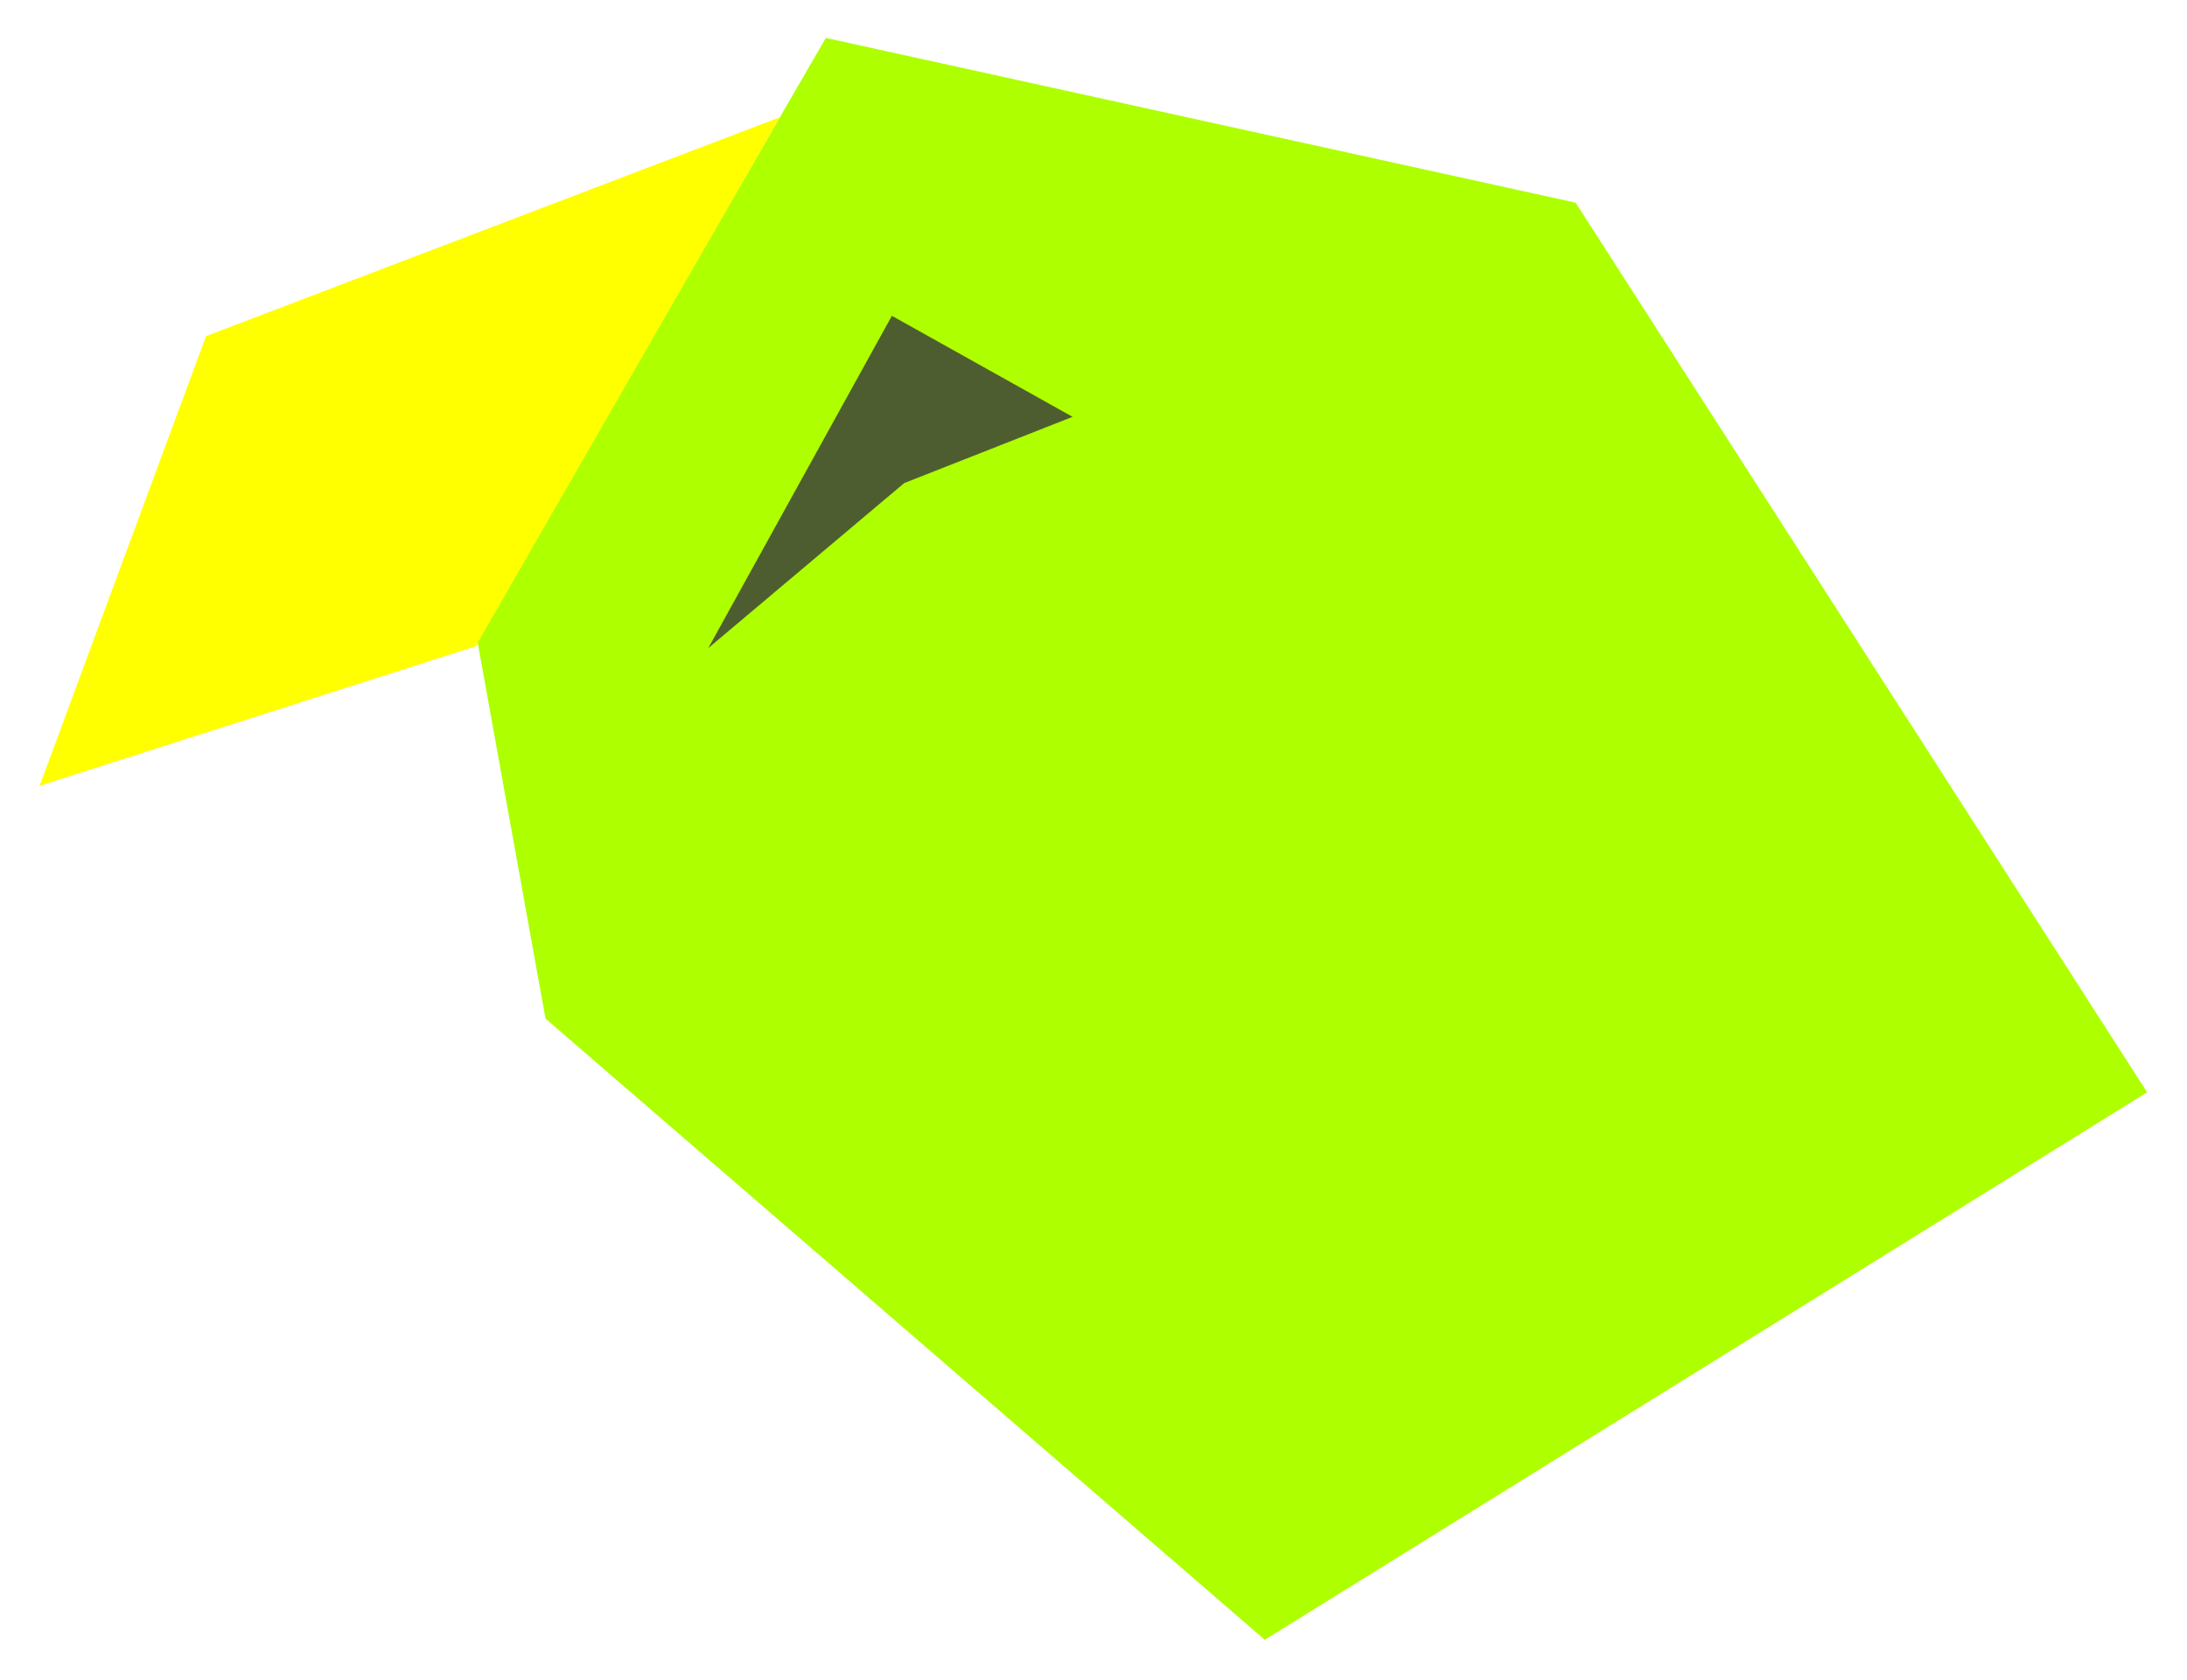
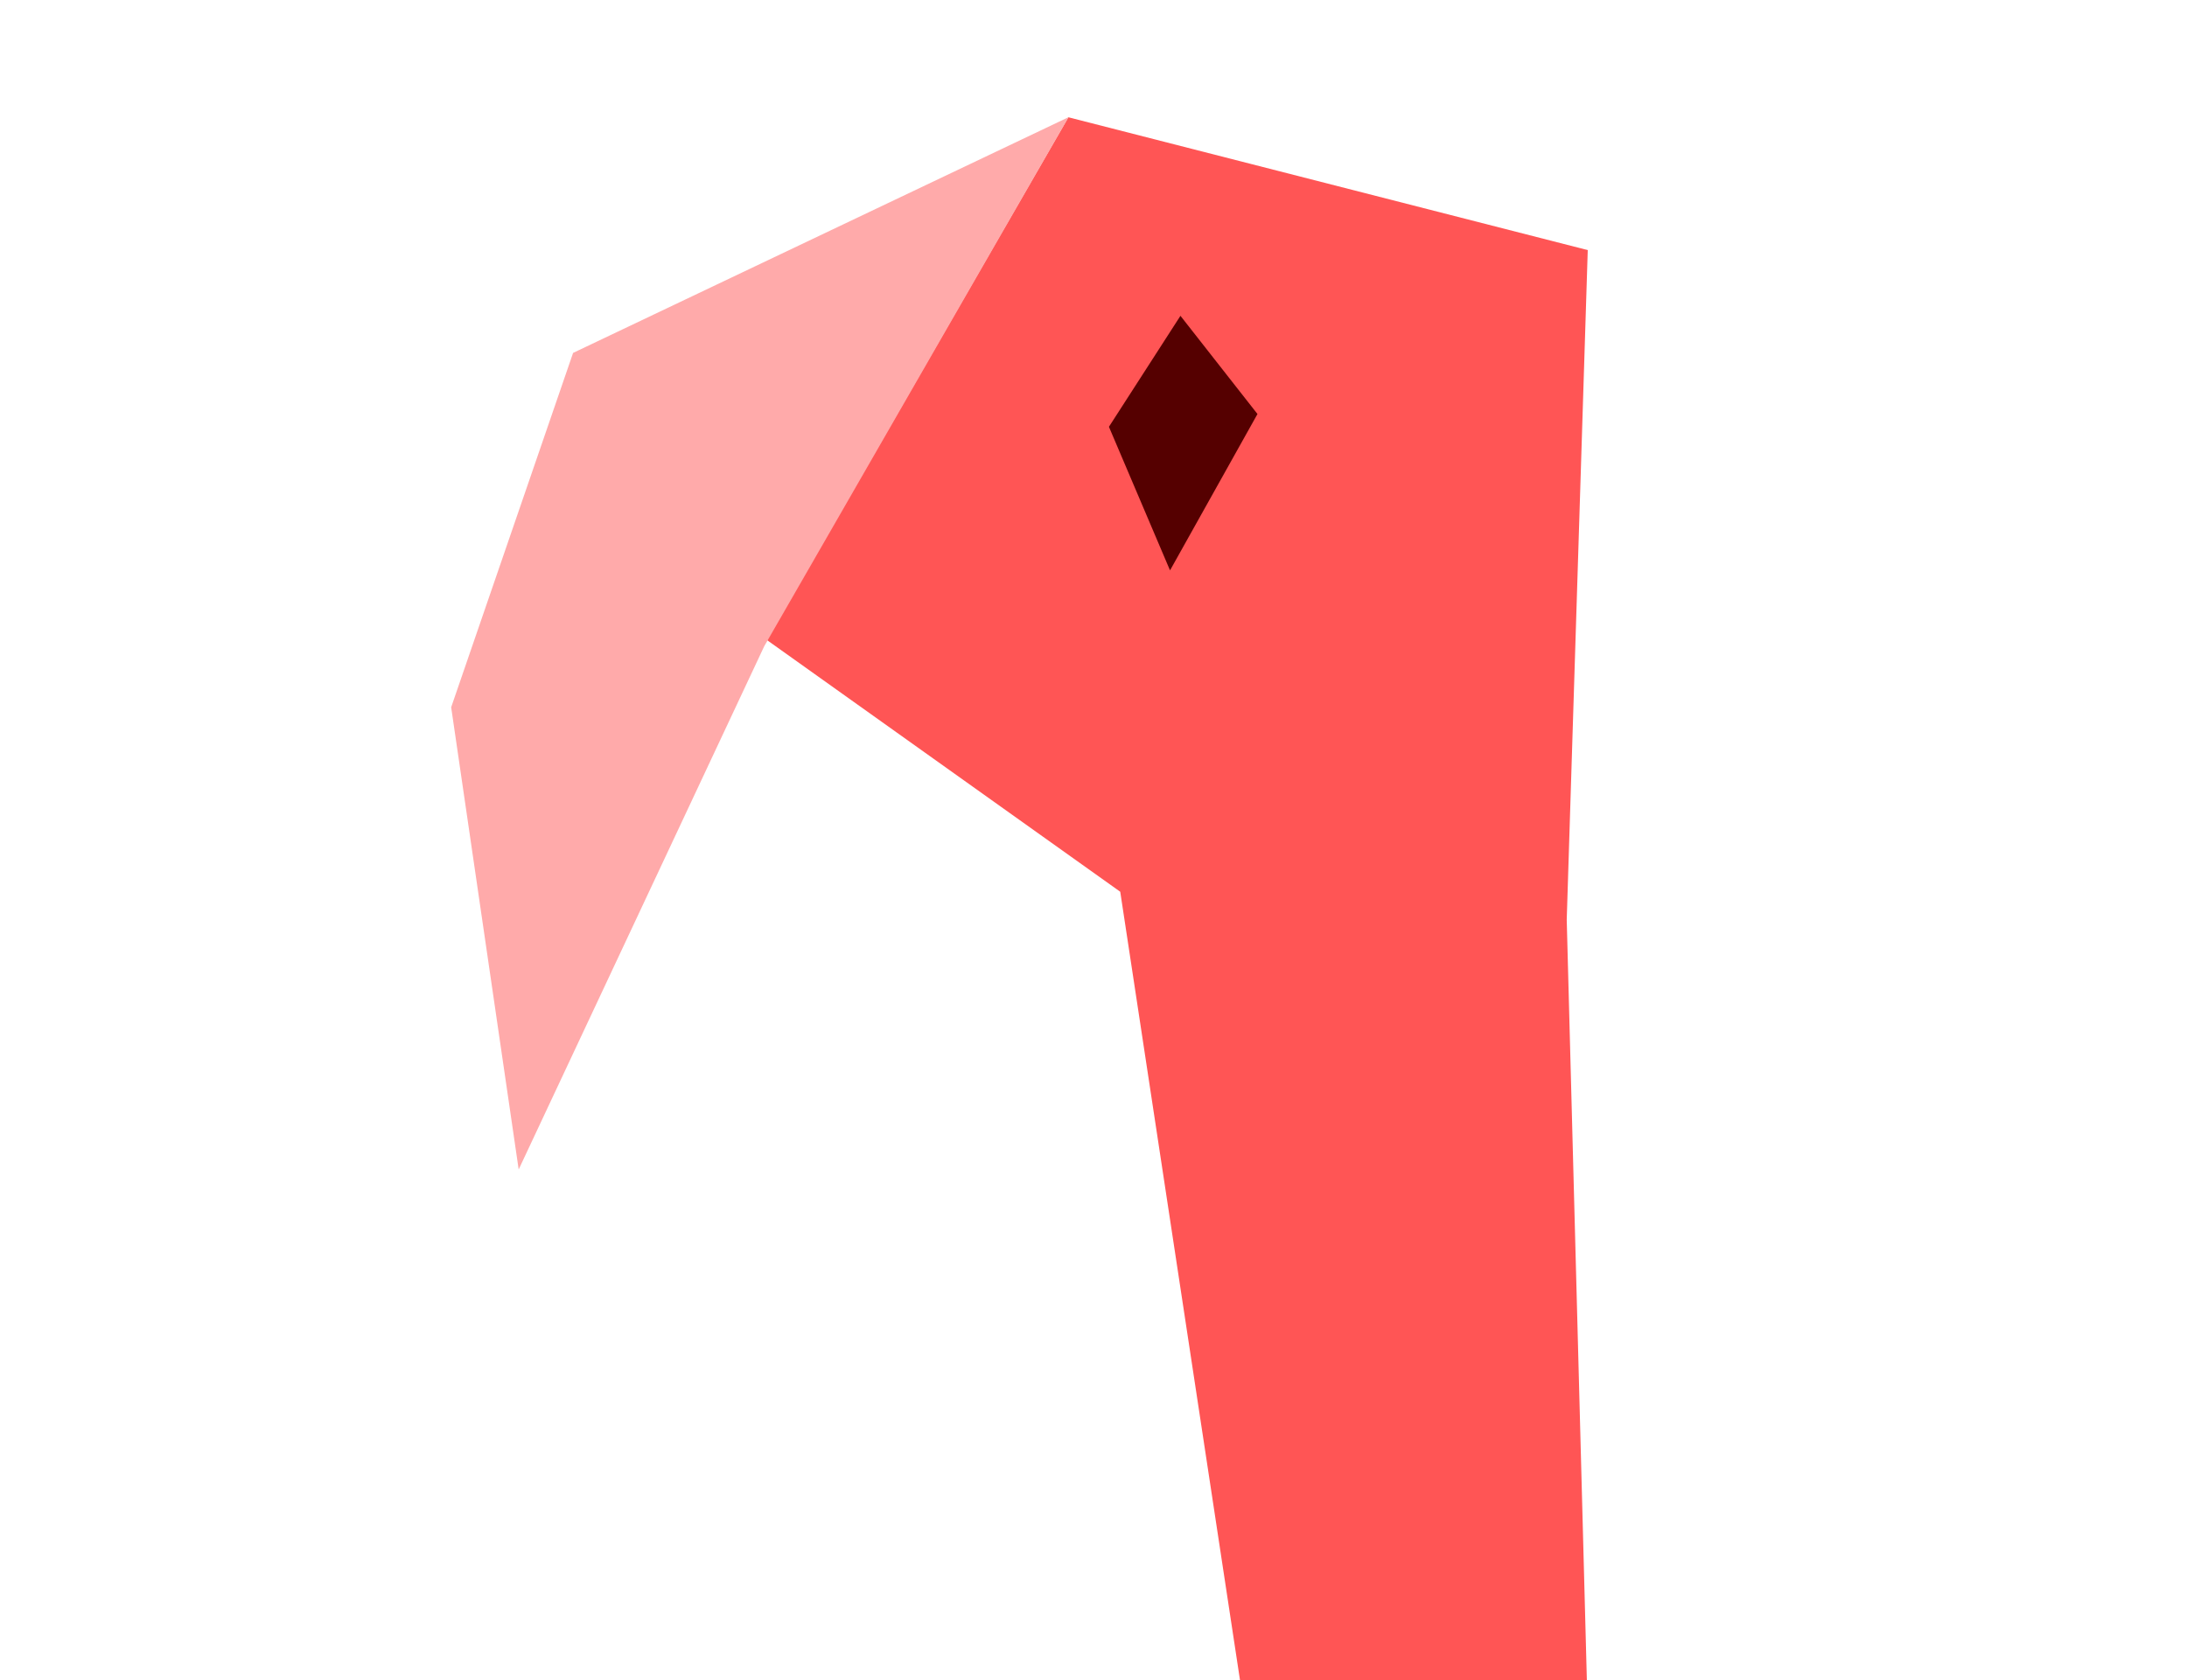
<svg xmlns="http://www.w3.org/2000/svg" width="276" height="212" viewBox="0 0 276 212" id="svg2" version="1.1">
  <defs id="defs4" />
  <g id="layer1" transform="translate(-134.1543,-153.7761)">
-     <path style="fill:#aeff00;fill-opacity:1;fill-rule:evenodd;stroke:none;stroke-width:1px;stroke-linecap:butt;stroke-linejoin:miter;stroke-opacity:1" d="m 203,282.362 -8.622,-47.799 44,-76 L 333,179.362 405.122,291.661 293.773,360.776 Z" id="path3503" />
-     <path style="fill:#ffff00;fill-rule:evenodd;stroke:none;stroke-width:1px;stroke-linecap:butt;stroke-linejoin:miter;stroke-opacity:1" d="m 139.154,252.971 21.009,-56.766 72.428,-27.635 -38.409,66.793 z" id="path3506" />
-     <path style="fill:#4e5d30;fill-opacity:1;stroke:none" d="m 223.544,235.584 23.167,-41.94 22.802,12.751 -21.246,8.363 z" id="path4336-7" />
+     <path style="fill:#ff5555;fill-opacity:1;fill-rule:evenodd;stroke:none;stroke-width:1px;stroke-linecap:butt;stroke-linejoin:miter;stroke-opacity:1" d="m 275.529,266.347 -44.622,-31.799 38.078,-65.968 65.544,16.767 -2.653,84.538 2.661,100.565 -43.289,-0.592 z" id="path3503" />
+     <path style="fill:#ffaaaa;fill-rule:evenodd;stroke:none;stroke-width:1px;stroke-linecap:butt;stroke-linejoin:miter;stroke-opacity:1" d="m 199.612,301.407 -8.52,-58.347 15.386,-44.734 62.528,-29.757 -38.409,66.793 z" id="path3506" />
+     <path style="fill:#550000;fill-opacity:1;stroke:none" d="m 274.102,207.653 9.025,-14.01 9.721,12.397 -11.036,19.738 z" id="path4336-7" />
  </g>
</svg>
